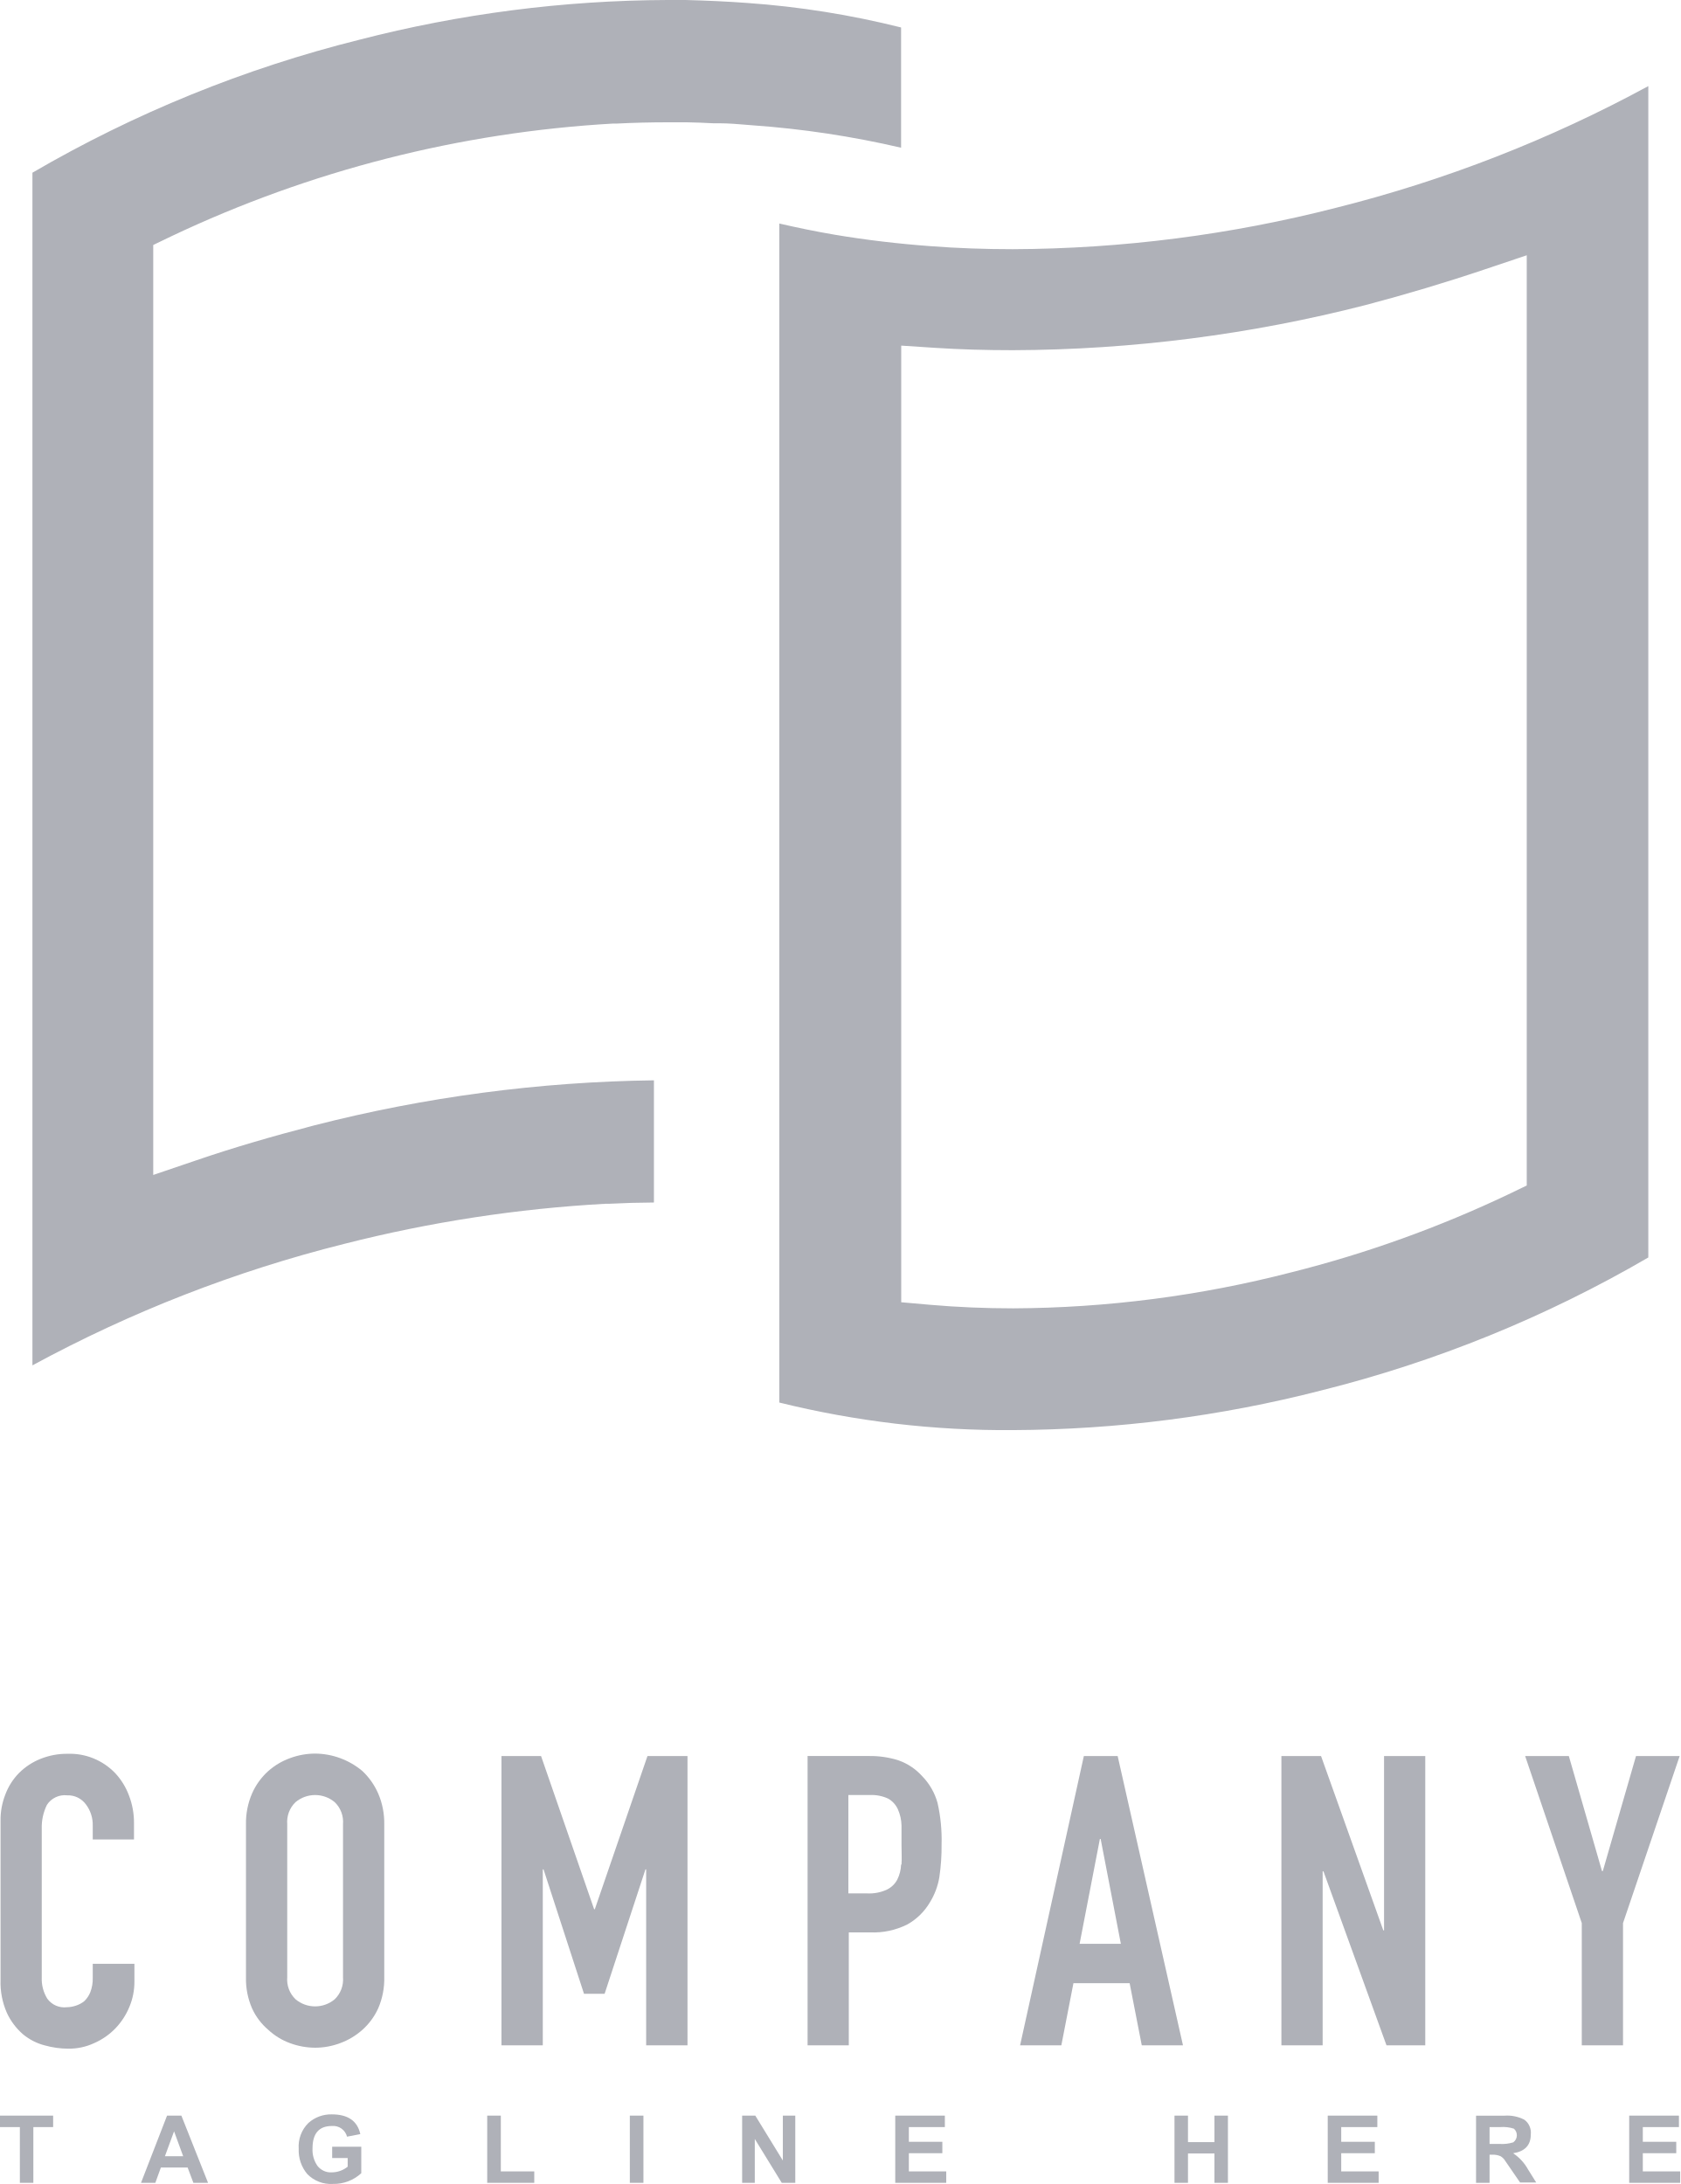
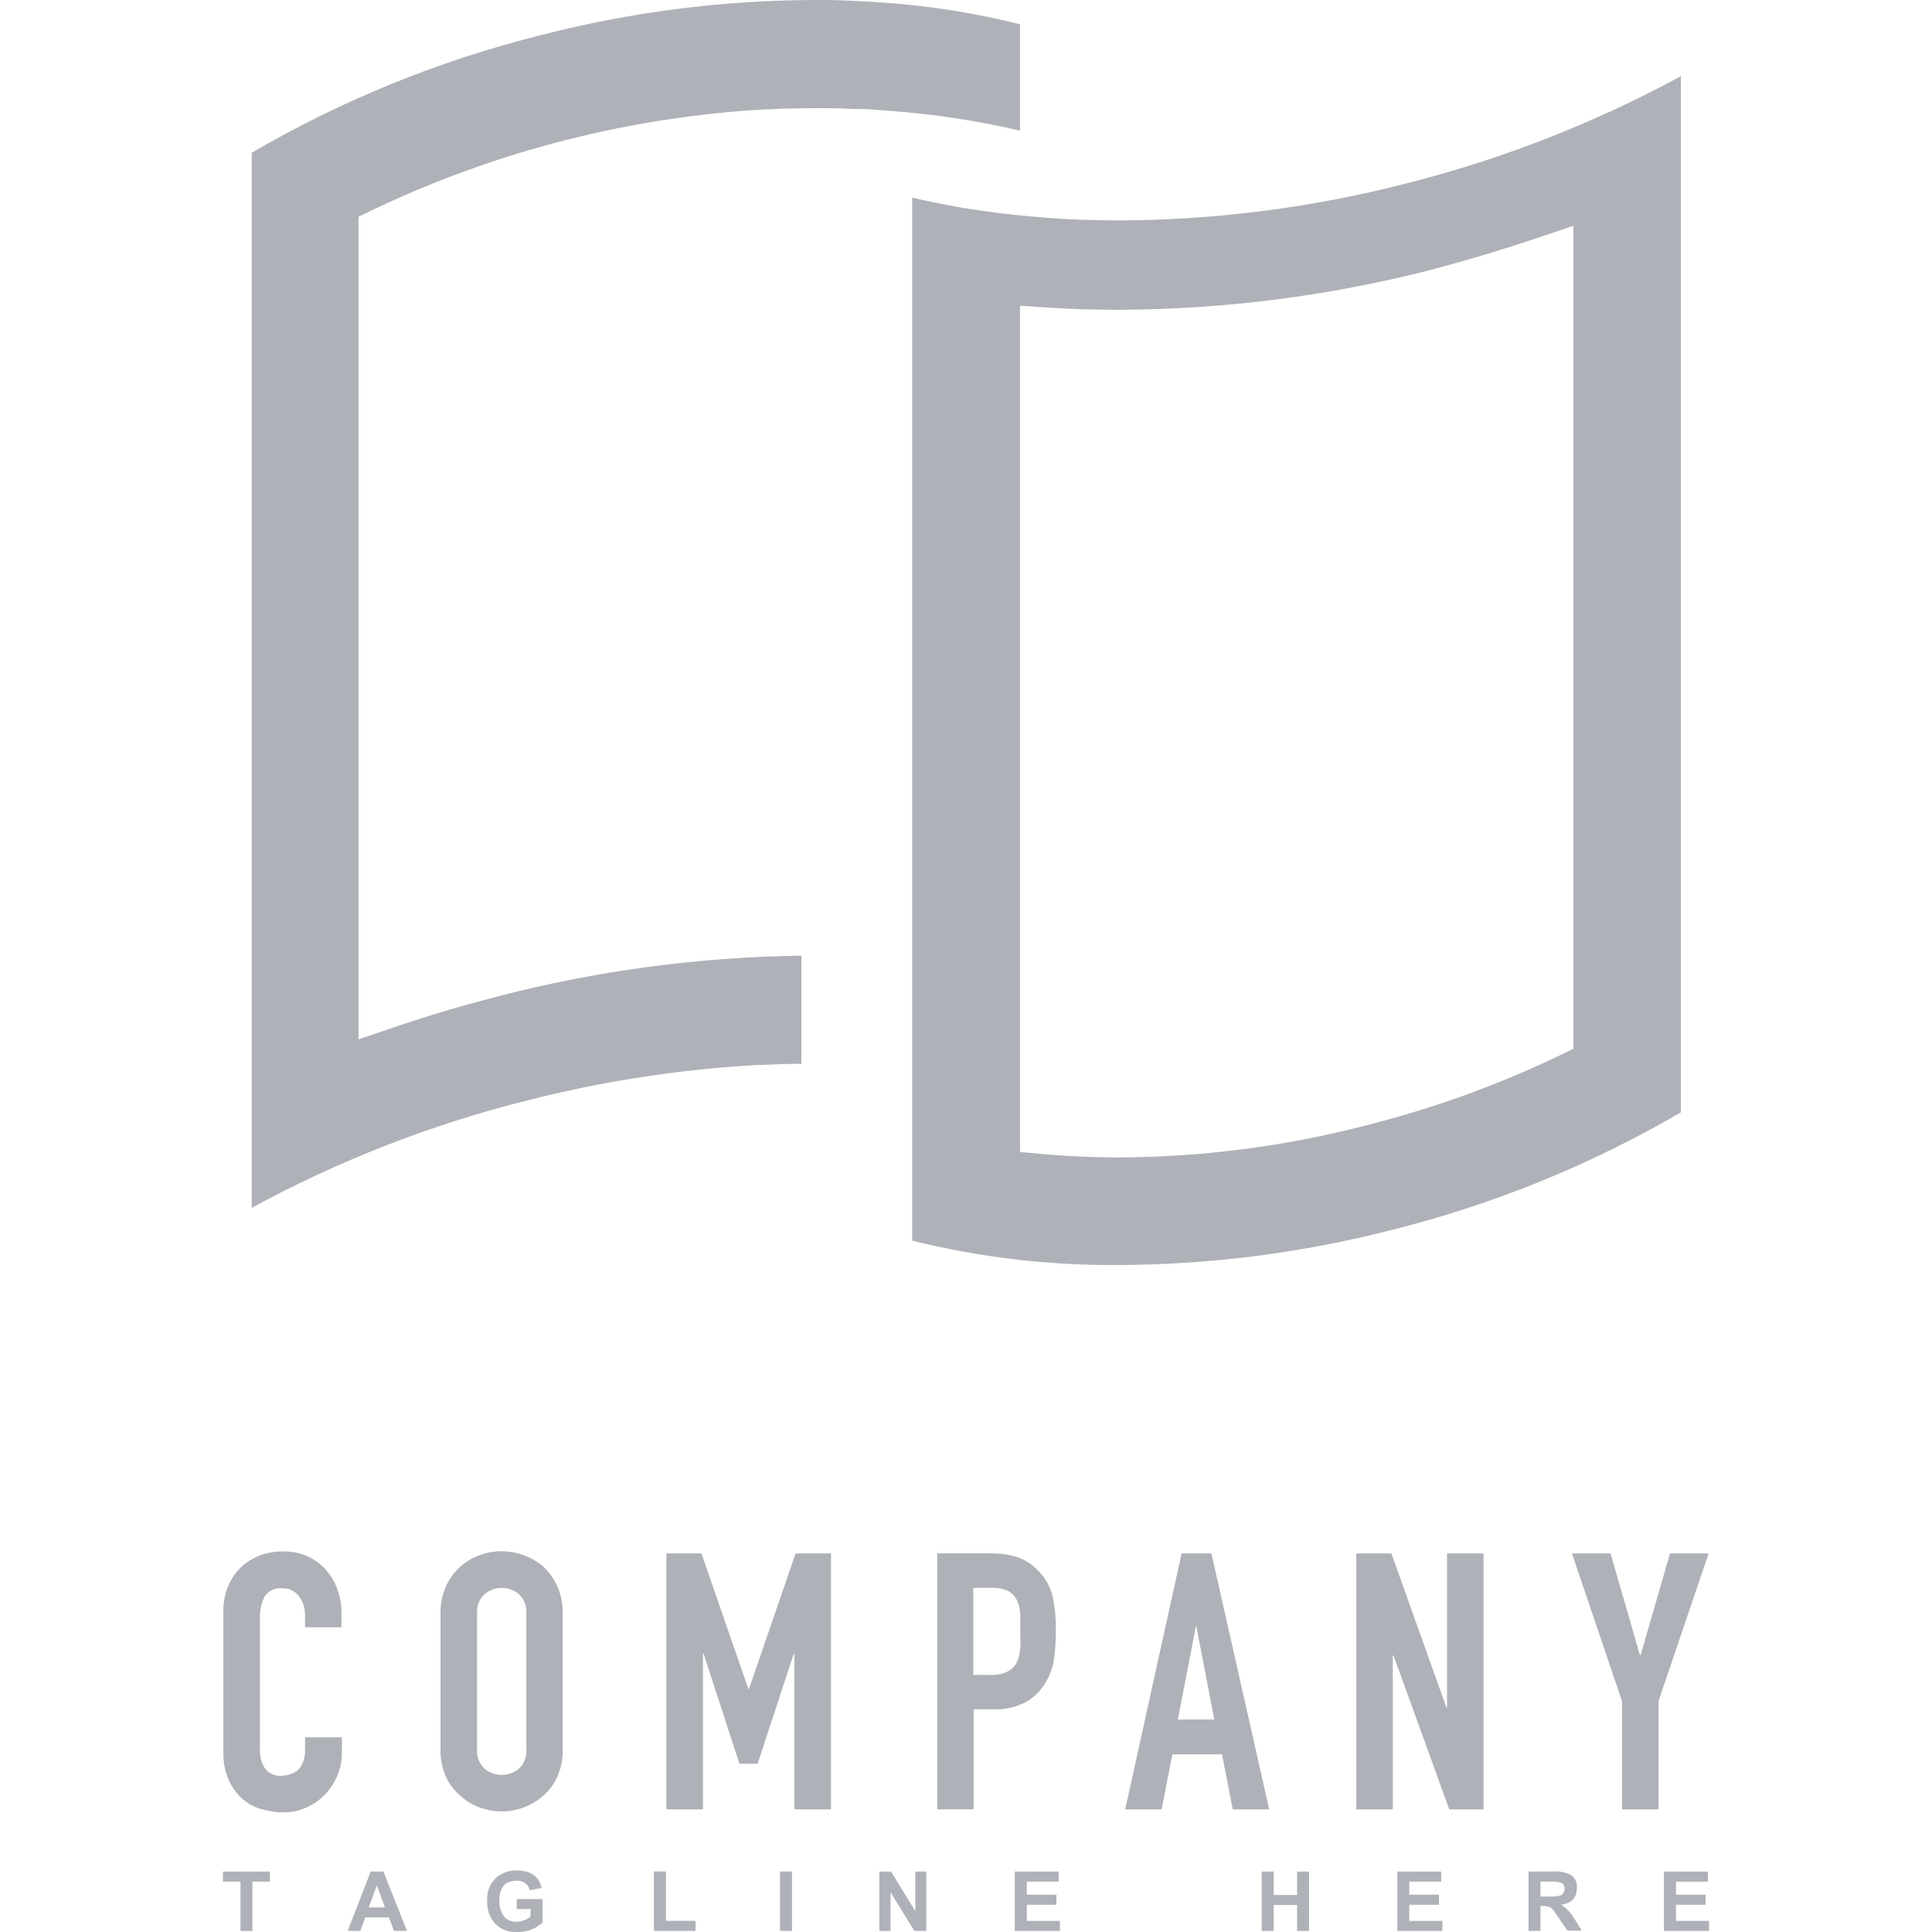
- <svg xmlns="http://www.w3.org/2000/svg" width="40" height="52" viewBox="0 0 40 52" fill="none">
-   <path fill-rule="evenodd" clip-rule="evenodd" d="M17.114 2.935H16.977C16.767 2.922 16.557 2.917 16.347 2.912H16.347H16.327H15.892C15.495 2.912 15.09 2.922 14.688 2.942C14.657 2.94 14.627 2.94 14.597 2.942C10.952 3.149 7.382 4.06 4.08 5.625L3.648 5.833V27.975L4.66 27.631C5.548 27.326 6.494 27.052 7.473 26.797C10.119 26.118 12.837 25.757 15.568 25.722V28.631C15.206 28.633 14.855 28.643 14.503 28.661H14.419C12.318 28.776 10.232 29.097 8.191 29.617C5.607 30.264 3.114 31.236 0.772 32.509V4.112C3.205 2.693 5.825 1.627 8.556 0.946C10.953 0.327 13.417 0.009 15.892 0H16.319C16.83 0.013 17.329 0.036 17.797 0.071C19.03 0.158 20.253 0.353 21.452 0.654V3.517C20.287 3.246 19.103 3.067 17.91 2.983C17.886 2.981 17.862 2.979 17.838 2.977C17.591 2.956 17.344 2.935 17.114 2.935ZM22.153 5.861C22.788 5.91 23.445 5.933 24.111 5.933C26.712 5.923 29.303 5.591 31.824 4.943C34.407 4.294 36.899 3.322 39.241 2.05V29.94C36.807 31.358 34.185 32.424 31.455 33.106C29.057 33.723 26.593 34.039 24.118 34.05C22.243 34.065 20.374 33.844 18.553 33.394V5.322C18.983 5.421 19.426 5.513 19.876 5.589C20.615 5.714 21.394 5.805 22.153 5.861ZM36.347 6.078L35.335 6.418C34.404 6.731 33.466 7.011 32.522 7.26C29.775 7.966 26.951 8.328 24.116 8.338C23.456 8.338 22.849 8.32 22.262 8.282L21.455 8.229V28.318V31.006L22.148 31.067C22.79 31.123 23.453 31.151 24.121 31.151C26.354 31.141 28.578 30.853 30.741 30.294C32.522 29.847 34.255 29.224 35.914 28.435L36.347 28.226V6.078Z" fill="#AFB1B8" />
-   <path d="M2.737 42.212C2.592 42.062 2.416 41.943 2.222 41.865C2.028 41.786 1.82 41.75 1.611 41.757C1.389 41.754 1.168 41.796 0.961 41.879C0.772 41.955 0.6 42.068 0.455 42.212C0.312 42.357 0.201 42.53 0.129 42.721C0.05 42.921 0.01 43.134 0.013 43.349V47.143C0.004 47.41 0.055 47.676 0.162 47.921C0.251 48.116 0.381 48.289 0.541 48.43C0.693 48.557 0.871 48.65 1.062 48.699C1.247 48.751 1.438 48.778 1.629 48.778C1.84 48.78 2.05 48.735 2.241 48.646C2.431 48.563 2.603 48.444 2.747 48.295C2.888 48.148 3.001 47.975 3.079 47.786C3.16 47.595 3.201 47.389 3.2 47.181V46.757H2.208V47.095C2.211 47.21 2.192 47.325 2.15 47.433C2.118 47.514 2.069 47.587 2.006 47.647C1.945 47.696 1.874 47.733 1.799 47.756C1.732 47.778 1.662 47.79 1.591 47.791C1.503 47.802 1.413 47.788 1.331 47.753C1.249 47.717 1.179 47.66 1.126 47.588C1.032 47.436 0.986 47.258 0.994 47.08V43.542C0.988 43.346 1.03 43.151 1.116 42.975C1.167 42.895 1.24 42.831 1.326 42.791C1.412 42.75 1.507 42.735 1.601 42.746C1.687 42.743 1.772 42.761 1.849 42.798C1.926 42.836 1.993 42.891 2.044 42.96C2.155 43.106 2.213 43.285 2.208 43.469V43.797H3.19V43.41C3.192 43.183 3.151 42.958 3.069 42.746C2.995 42.548 2.883 42.366 2.737 42.212Z" fill="#AFB1B8" />
-   <path d="M8.629 42.169C8.313 41.902 7.914 41.755 7.501 41.752C7.299 41.753 7.098 41.789 6.909 41.859C6.716 41.928 6.538 42.033 6.385 42.169C6.221 42.317 6.09 42.498 6.001 42.701C5.901 42.932 5.851 43.183 5.856 43.435V47.074C5.849 47.33 5.899 47.585 6.001 47.819C6.09 48.015 6.222 48.189 6.385 48.328C6.537 48.469 6.715 48.578 6.909 48.648C7.098 48.718 7.299 48.754 7.501 48.755C7.703 48.755 7.903 48.719 8.093 48.648C8.29 48.577 8.472 48.468 8.629 48.328C8.787 48.186 8.915 48.013 9.003 47.819C9.105 47.585 9.154 47.33 9.148 47.074V43.435C9.152 43.183 9.103 42.932 9.003 42.701C8.915 42.5 8.788 42.319 8.629 42.169ZM8.166 47.074C8.174 47.171 8.161 47.269 8.127 47.36C8.093 47.451 8.039 47.533 7.969 47.601C7.838 47.711 7.673 47.771 7.502 47.771C7.331 47.771 7.166 47.711 7.035 47.601C6.965 47.533 6.911 47.451 6.877 47.36C6.843 47.269 6.83 47.171 6.838 47.074V43.435C6.83 43.339 6.843 43.241 6.877 43.15C6.911 43.059 6.965 42.976 7.035 42.909C7.166 42.799 7.331 42.739 7.502 42.739C7.673 42.739 7.838 42.799 7.969 42.909C8.039 42.976 8.093 43.059 8.127 43.15C8.161 43.241 8.174 43.339 8.166 43.435V47.074Z" fill="#AFB1B8" />
-   <path d="M16.367 48.699V41.811H15.414L14.161 45.457H14.144L12.881 41.811H11.938V48.699H12.922V44.509H12.94L13.903 47.471H14.394L15.366 44.509H15.383V48.699H16.367Z" fill="#AFB1B8" />
-   <path d="M21.958 42.294C21.806 42.124 21.615 41.994 21.401 41.917C21.171 41.842 20.93 41.806 20.688 41.81H19.226V48.699H20.207V46.009H20.713C21.02 46.023 21.324 45.958 21.599 45.821C21.822 45.697 22.008 45.515 22.138 45.294C22.251 45.111 22.328 44.907 22.363 44.694C22.401 44.435 22.419 44.173 22.416 43.911C22.425 43.58 22.393 43.249 22.32 42.927C22.254 42.688 22.13 42.471 21.958 42.294ZM21.452 44.394C21.448 44.519 21.417 44.641 21.361 44.753C21.305 44.859 21.216 44.943 21.108 44.994C20.963 45.059 20.804 45.089 20.645 45.081H20.197V42.739H20.703C20.856 42.731 21.008 42.761 21.146 42.825C21.247 42.883 21.328 42.972 21.376 43.079C21.43 43.2 21.459 43.331 21.462 43.463C21.462 43.608 21.462 43.761 21.462 43.921C21.462 44.081 21.472 44.247 21.462 44.394H21.452Z" fill="#AFB1B8" />
-   <path d="M26.608 41.811H25.803L24.285 48.699H25.267L25.555 47.219H26.893L27.182 48.699H28.163L26.608 41.811ZM25.702 46.281L26.185 43.784H26.203L26.684 46.281H25.702Z" fill="#AFB1B8" />
-   <path d="M32.95 45.961H32.932L31.45 41.811H30.506V48.699H31.488V44.557H31.508L33.008 48.699H33.931V41.811H32.95V45.961Z" fill="#AFB1B8" />
-   <path d="M38.948 41.811L38.158 44.549H38.138L37.349 41.811H36.309L37.657 45.788V48.699H38.639V45.788L39.987 41.811H38.948Z" fill="#AFB1B8" />
-   <path d="M0 50.645H0.473V51.972H0.794V50.645H1.265V50.372H0V50.645Z" fill="#AFB1B8" />
-   <path d="M3.977 50.372L3.357 51.972H3.698L3.83 51.608H4.467L4.604 51.972H4.953L4.318 50.372H3.977ZM3.926 51.339L4.144 50.746L4.361 51.339H3.926Z" fill="#AFB1B8" />
-   <path d="M7.908 51.382H8.277V51.588C8.169 51.675 8.036 51.722 7.898 51.723C7.833 51.727 7.769 51.715 7.71 51.688C7.651 51.661 7.599 51.621 7.559 51.57C7.474 51.449 7.432 51.302 7.44 51.153C7.44 50.797 7.594 50.619 7.9 50.619C7.981 50.611 8.062 50.633 8.128 50.679C8.194 50.726 8.242 50.795 8.262 50.873L8.578 50.812C8.51 50.5 8.285 50.342 7.9 50.342C7.695 50.337 7.495 50.41 7.341 50.548C7.261 50.628 7.198 50.724 7.159 50.83C7.119 50.937 7.103 51.05 7.111 51.163C7.102 51.382 7.175 51.597 7.316 51.764C7.394 51.844 7.489 51.907 7.594 51.947C7.699 51.988 7.811 52.005 7.923 51.998C8.173 52.005 8.417 51.913 8.601 51.743V51.113H7.908V51.382Z" fill="#AFB1B8" />
-   <path d="M11.923 50.372H11.599V51.972H12.719V51.7H11.923V50.372Z" fill="#AFB1B8" />
-   <path d="M15.318 50.372H14.994V51.972H15.318V50.372Z" fill="#AFB1B8" />
-   <path d="M18.637 51.441L17.981 50.372H17.668V51.972H17.969V50.927L18.611 51.972H18.933V50.372H18.637V51.441Z" fill="#AFB1B8" />
-   <path d="M21.637 51.267H22.434V50.995H21.637V50.645H22.494V50.372H21.313V51.972H22.527V51.7H21.637V51.267Z" fill="#AFB1B8" />
-   <path d="M28.912 51.003H28.282V50.372H27.961V51.972H28.282V51.273H28.912V51.972H29.233V50.372H28.912V51.003Z" fill="#AFB1B8" />
-   <path d="M31.93 51.267H32.73V50.995H31.93V50.645H32.79V50.372H31.609V51.972H32.821V51.7H31.93V51.267Z" fill="#AFB1B8" />
-   <path d="M36.023 51.268C36.301 51.224 36.443 51.077 36.443 50.823C36.451 50.755 36.441 50.686 36.413 50.623C36.386 50.56 36.342 50.506 36.286 50.467C36.142 50.394 35.98 50.361 35.818 50.373H35.14V51.972H35.462V51.303H35.525C35.593 51.299 35.662 51.311 35.725 51.339C35.772 51.368 35.811 51.408 35.839 51.456L36.188 51.964H36.572L36.377 51.652C36.291 51.497 36.17 51.366 36.023 51.268ZM35.699 51.046H35.462V50.645H35.715C35.825 50.636 35.936 50.649 36.041 50.683C36.064 50.703 36.083 50.729 36.095 50.758C36.107 50.787 36.113 50.818 36.111 50.849C36.11 50.88 36.101 50.911 36.087 50.938C36.072 50.966 36.051 50.99 36.026 51.008C35.92 51.041 35.81 51.053 35.699 51.046Z" fill="#AFB1B8" />
-   <path d="M39.11 51.267H39.906V50.995H39.11V50.645H39.97V50.372H38.786V51.972H40V51.7H39.11V51.267Z" fill="#AFB1B8" />
+ <svg xmlns="http://www.w3.org/2000/svg" version="1.1" width="32" height="32" viewBox="0 0 32 32">
+   <path fill="#afb1b8" d="M14.224 1.806h-0.084c-0.129-0.008-0.258-0.011-0.388-0.014v0h-0.28c-0.244 0-0.494 0.006-0.741 0.019-0.019-0.001-0.037-0.001-0.056 0-2.243 0.127-4.44 0.688-6.471 1.651l-0.266 0.128v13.625l0.623-0.211c0.546-0.188 1.129-0.357 1.731-0.513 1.629-0.418 3.301-0.64 4.982-0.662v1.79c-0.223 0.002-0.439 0.008-0.655 0.019h-0.051c-1.294 0.071-2.577 0.268-3.833 0.588-1.59 0.398-3.124 0.996-4.566 1.779v-17.475c1.497-0.873 3.11-1.529 4.79-1.948 1.475-0.381 2.992-0.576 4.515-0.582h0.263c0.314 0.008 0.621 0.022 0.909 0.044 0.759 0.053 1.511 0.173 2.249 0.358v1.762c-0.717-0.167-1.445-0.277-2.179-0.329-0.015-0.001-0.030-0.003-0.045-0.004-0.152-0.013-0.304-0.026-0.446-0.026zM17.325 3.607c0.391 0.030 0.796 0.044 1.205 0.044 1.601-0.006 3.195-0.21 4.747-0.609 1.589-0.4 3.123-0.998 4.564-1.781v17.163c-1.498 0.873-3.111 1.529-4.792 1.948-1.475 0.379-2.992 0.574-4.515 0.581-1.154 0.009-2.304-0.126-3.425-0.404v-17.275c0.265 0.061 0.537 0.117 0.814 0.164 0.455 0.077 0.934 0.133 1.401 0.167zM26.060 3.74l-0.623 0.21c-0.573 0.192-1.15 0.365-1.731 0.518-1.691 0.434-3.428 0.657-5.173 0.663-0.406 0-0.78-0.011-1.141-0.034l-0.497-0.033v14.017l0.427 0.038c0.395 0.034 0.803 0.052 1.214 0.052 1.374-0.006 2.743-0.183 4.074-0.527 1.096-0.275 2.162-0.658 3.184-1.144l0.266-0.128v-13.63z" />
+   <path fill="#afb1b8" d="M5.377 25.977c-0.090-0.093-0.197-0.166-0.317-0.214s-0.247-0.071-0.376-0.066c-0.137-0.002-0.273 0.024-0.4 0.075-0.117 0.046-0.222 0.116-0.311 0.205s-0.156 0.196-0.201 0.313c-0.049 0.123-0.073 0.254-0.072 0.387v2.335c-0.006 0.165 0.026 0.328 0.092 0.479 0.055 0.12 0.135 0.226 0.234 0.313 0.093 0.079 0.203 0.135 0.321 0.166 0.114 0.032 0.231 0.048 0.349 0.049 0.13 0.001 0.259-0.027 0.377-0.081 0.117-0.051 0.222-0.124 0.311-0.216 0.087-0.091 0.156-0.197 0.204-0.313 0.050-0.118 0.075-0.244 0.075-0.372v-0.261h-0.61v0.208c0.002 0.071-0.010 0.142-0.036 0.208-0.020 0.050-0.050 0.095-0.089 0.131-0.038 0.031-0.081 0.053-0.128 0.067-0.041 0.014-0.084 0.021-0.128 0.022-0.054 0.006-0.11-0.002-0.16-0.024s-0.094-0.057-0.126-0.101c-0.058-0.094-0.086-0.203-0.081-0.313v-2.177c-0.004-0.121 0.022-0.241 0.075-0.349 0.032-0.049 0.077-0.089 0.129-0.114s0.112-0.034 0.17-0.027c0.053-0.002 0.105 0.009 0.152 0.032s0.089 0.057 0.12 0.099c0.068 0.090 0.104 0.2 0.101 0.313v0.202h0.604v-0.238c0.001-0.14-0.024-0.278-0.075-0.408-0.045-0.122-0.114-0.234-0.204-0.329z" />
+   <path fill="#afb1b8" d="M9.002 25.95c-0.195-0.164-0.44-0.255-0.694-0.257-0.124 0-0.248 0.023-0.364 0.066-0.119 0.042-0.228 0.107-0.322 0.191-0.101 0.091-0.182 0.202-0.237 0.327-0.061 0.143-0.092 0.297-0.089 0.452v2.239c-0.004 0.158 0.026 0.314 0.089 0.459 0.055 0.12 0.136 0.227 0.237 0.313 0.093 0.087 0.203 0.154 0.322 0.197 0.117 0.043 0.24 0.065 0.364 0.066s0.248-0.023 0.364-0.066c0.121-0.044 0.233-0.111 0.33-0.197 0.097-0.087 0.176-0.194 0.23-0.313 0.063-0.145 0.093-0.301 0.089-0.459v-2.239c0.003-0.155-0.027-0.31-0.089-0.452-0.054-0.123-0.133-0.235-0.23-0.327zM8.718 28.969c0.005 0.060-0.003 0.12-0.024 0.176s-0.054 0.107-0.097 0.148c-0.081 0.068-0.182 0.105-0.287 0.105s-0.207-0.037-0.287-0.105c-0.043-0.041-0.076-0.092-0.097-0.148s-0.029-0.116-0.024-0.176v-2.239c-0.005-0.060 0.003-0.12 0.024-0.176s0.054-0.107 0.097-0.148c0.081-0.068 0.182-0.105 0.287-0.105s0.207 0.037 0.287 0.105c0.043 0.041 0.076 0.092 0.097 0.148s0.029 0.116 0.024 0.176v2.239z" />
+   <path fill="#afb1b8" d="M13.764 29.969v-4.239h-0.587l-0.771 2.244h-0.011l-0.777-2.244h-0.581v4.239h0.606v-2.579h0.011l0.593 1.823h0.302l0.598-1.823h0.011v2.579h0.606z" />
+   <path fill="#afb1b8" d="M17.205 26.027c-0.093-0.105-0.211-0.184-0.343-0.232-0.142-0.046-0.29-0.068-0.439-0.066h-0.9v4.239h0.604v-1.656h0.311c0.189 0.009 0.376-0.031 0.545-0.116 0.137-0.076 0.252-0.188 0.332-0.324 0.070-0.113 0.117-0.238 0.139-0.369 0.024-0.16 0.035-0.321 0.033-0.482 0.006-0.204-0.014-0.407-0.059-0.606-0.040-0.147-0.117-0.281-0.223-0.39zM16.894 27.319c-0.003 0.077-0.022 0.152-0.056 0.221-0.035 0.065-0.089 0.117-0.156 0.149-0.089 0.040-0.187 0.058-0.285 0.053h-0.276v-1.441h0.311c0.094-0.005 0.187 0.014 0.272 0.053 0.062 0.036 0.112 0.091 0.142 0.157 0.033 0.074 0.051 0.155 0.053 0.236 0 0.089 0 0.183 0 0.282s0.006 0.2 0 0.291h-0.006z" />
+   <path fill="#afb1b8" d="M20.066 25.73h-0.495l-0.934 4.239h0.604l0.177-0.911h0.823l0.177 0.911h0.604l-0.957-4.239zM19.509 28.481l0.297-1.537h0.011l0.296 1.537h-0.604z" />
+   <path fill="#afb1b8" d="M23.969 28.284h-0.011l-0.912-2.554h-0.581v4.239h0.604v-2.549h0.012l0.923 2.549h0.568v-4.239h-0.604v2.554z" />
+   <path fill="#afb1b8" d="M27.66 25.73l-0.486 1.685h-0.012l-0.486-1.685h-0.64l0.83 2.447v1.792h0.604v-1.792l0.83-2.447h-0.64z" />
+   <path fill="#afb1b8" d="M3.692 31.166h0.291v0.817h0.198v-0.817h0.29v-0.167h-0.778v0.167z" />
+   <path fill="#afb1b8" d="M6.14 30.998l-0.381 0.984h0.21l0.081-0.224h0.392l0.084 0.224h0.215l-0.391-0.984h-0.21zM6.108 31.593l0.134-0.365 0.134 0.365h-0.268z" />
+   <path fill="#afb1b8" d="M8.559 31.62h0.227v0.127c-0.066 0.053-0.149 0.082-0.233 0.083-0.040 0.002-0.079-0.005-0.116-0.021s-0.068-0.041-0.093-0.072c-0.052-0.075-0.078-0.165-0.073-0.257 0-0.219 0.095-0.329 0.283-0.329 0.050-0.005 0.099 0.008 0.14 0.037s0.070 0.071 0.082 0.12l0.195-0.038c-0.042-0.192-0.181-0.289-0.417-0.289-0.127-0.003-0.25 0.042-0.344 0.127-0.050 0.049-0.088 0.108-0.112 0.174s-0.034 0.135-0.029 0.205c-0.006 0.135 0.039 0.267 0.126 0.369 0.048 0.050 0.107 0.088 0.171 0.113s0.134 0.035 0.203 0.031c0.154 0.004 0.304-0.052 0.417-0.157v-0.388h-0.427v0.166z" />
+   <path fill="#afb1b8" d="M11.029 30.998h-0.199v0.984h0.69v-0.167h-0.49v-0.817z" />
+   <path fill="#afb1b8" d="M13.118 30.998h-0.199v0.984h0.199v-0.984z" />
+   <path fill="#afb1b8" d="M15.161 31.656l-0.403-0.657h-0.193v0.984h0.185v-0.643l0.395 0.643h0.198v-0.984h-0.182v0.657z" />
+   <path fill="#afb1b8" d="M17.007 31.549h0.49v-0.167h-0.49v-0.216h0.528v-0.167h-0.727v0.984h0.747v-0.167h-0.548v-0.266z" />
+   <path fill="#afb1b8" d="M21.484 31.387h-0.388v-0.388h-0.198v0.984h0.198v-0.43h0.388v0.43h0.198v-0.984h-0.198v0.388z" />
+   <path fill="#afb1b8" d="M23.342 31.549h0.492v-0.167h-0.492v-0.216h0.529v-0.167h-0.727v0.984h0.746v-0.167h-0.548v-0.266z" />
+   <path fill="#afb1b8" d="M25.86 31.549c0.171-0.027 0.258-0.117 0.258-0.274 0.005-0.042-0.001-0.084-0.018-0.123s-0.044-0.072-0.078-0.096c-0.089-0.045-0.189-0.065-0.288-0.058h-0.417v0.984h0.198v-0.412h0.039c0.042-0.003 0.084 0.005 0.123 0.022 0.029 0.018 0.053 0.043 0.070 0.072l0.215 0.313h0.237l-0.12-0.192c-0.053-0.095-0.128-0.176-0.218-0.236zM25.661 31.413h-0.146v-0.247h0.156c0.068-0.005 0.136 0.002 0.201 0.023 0.014 0.013 0.026 0.029 0.033 0.046s0.011 0.037 0.010 0.056c-0.001 0.019-0.006 0.038-0.015 0.055s-0.022 0.032-0.037 0.043c-0.065 0.020-0.133 0.028-0.201 0.023z" />
+   <path fill="#afb1b8" d="M27.76 31.549h0.49v-0.167h-0.49v-0.216h0.529v-0.167h-0.729v0.984h0.747v-0.167h-0.548v-0.266z" />
</svg>
